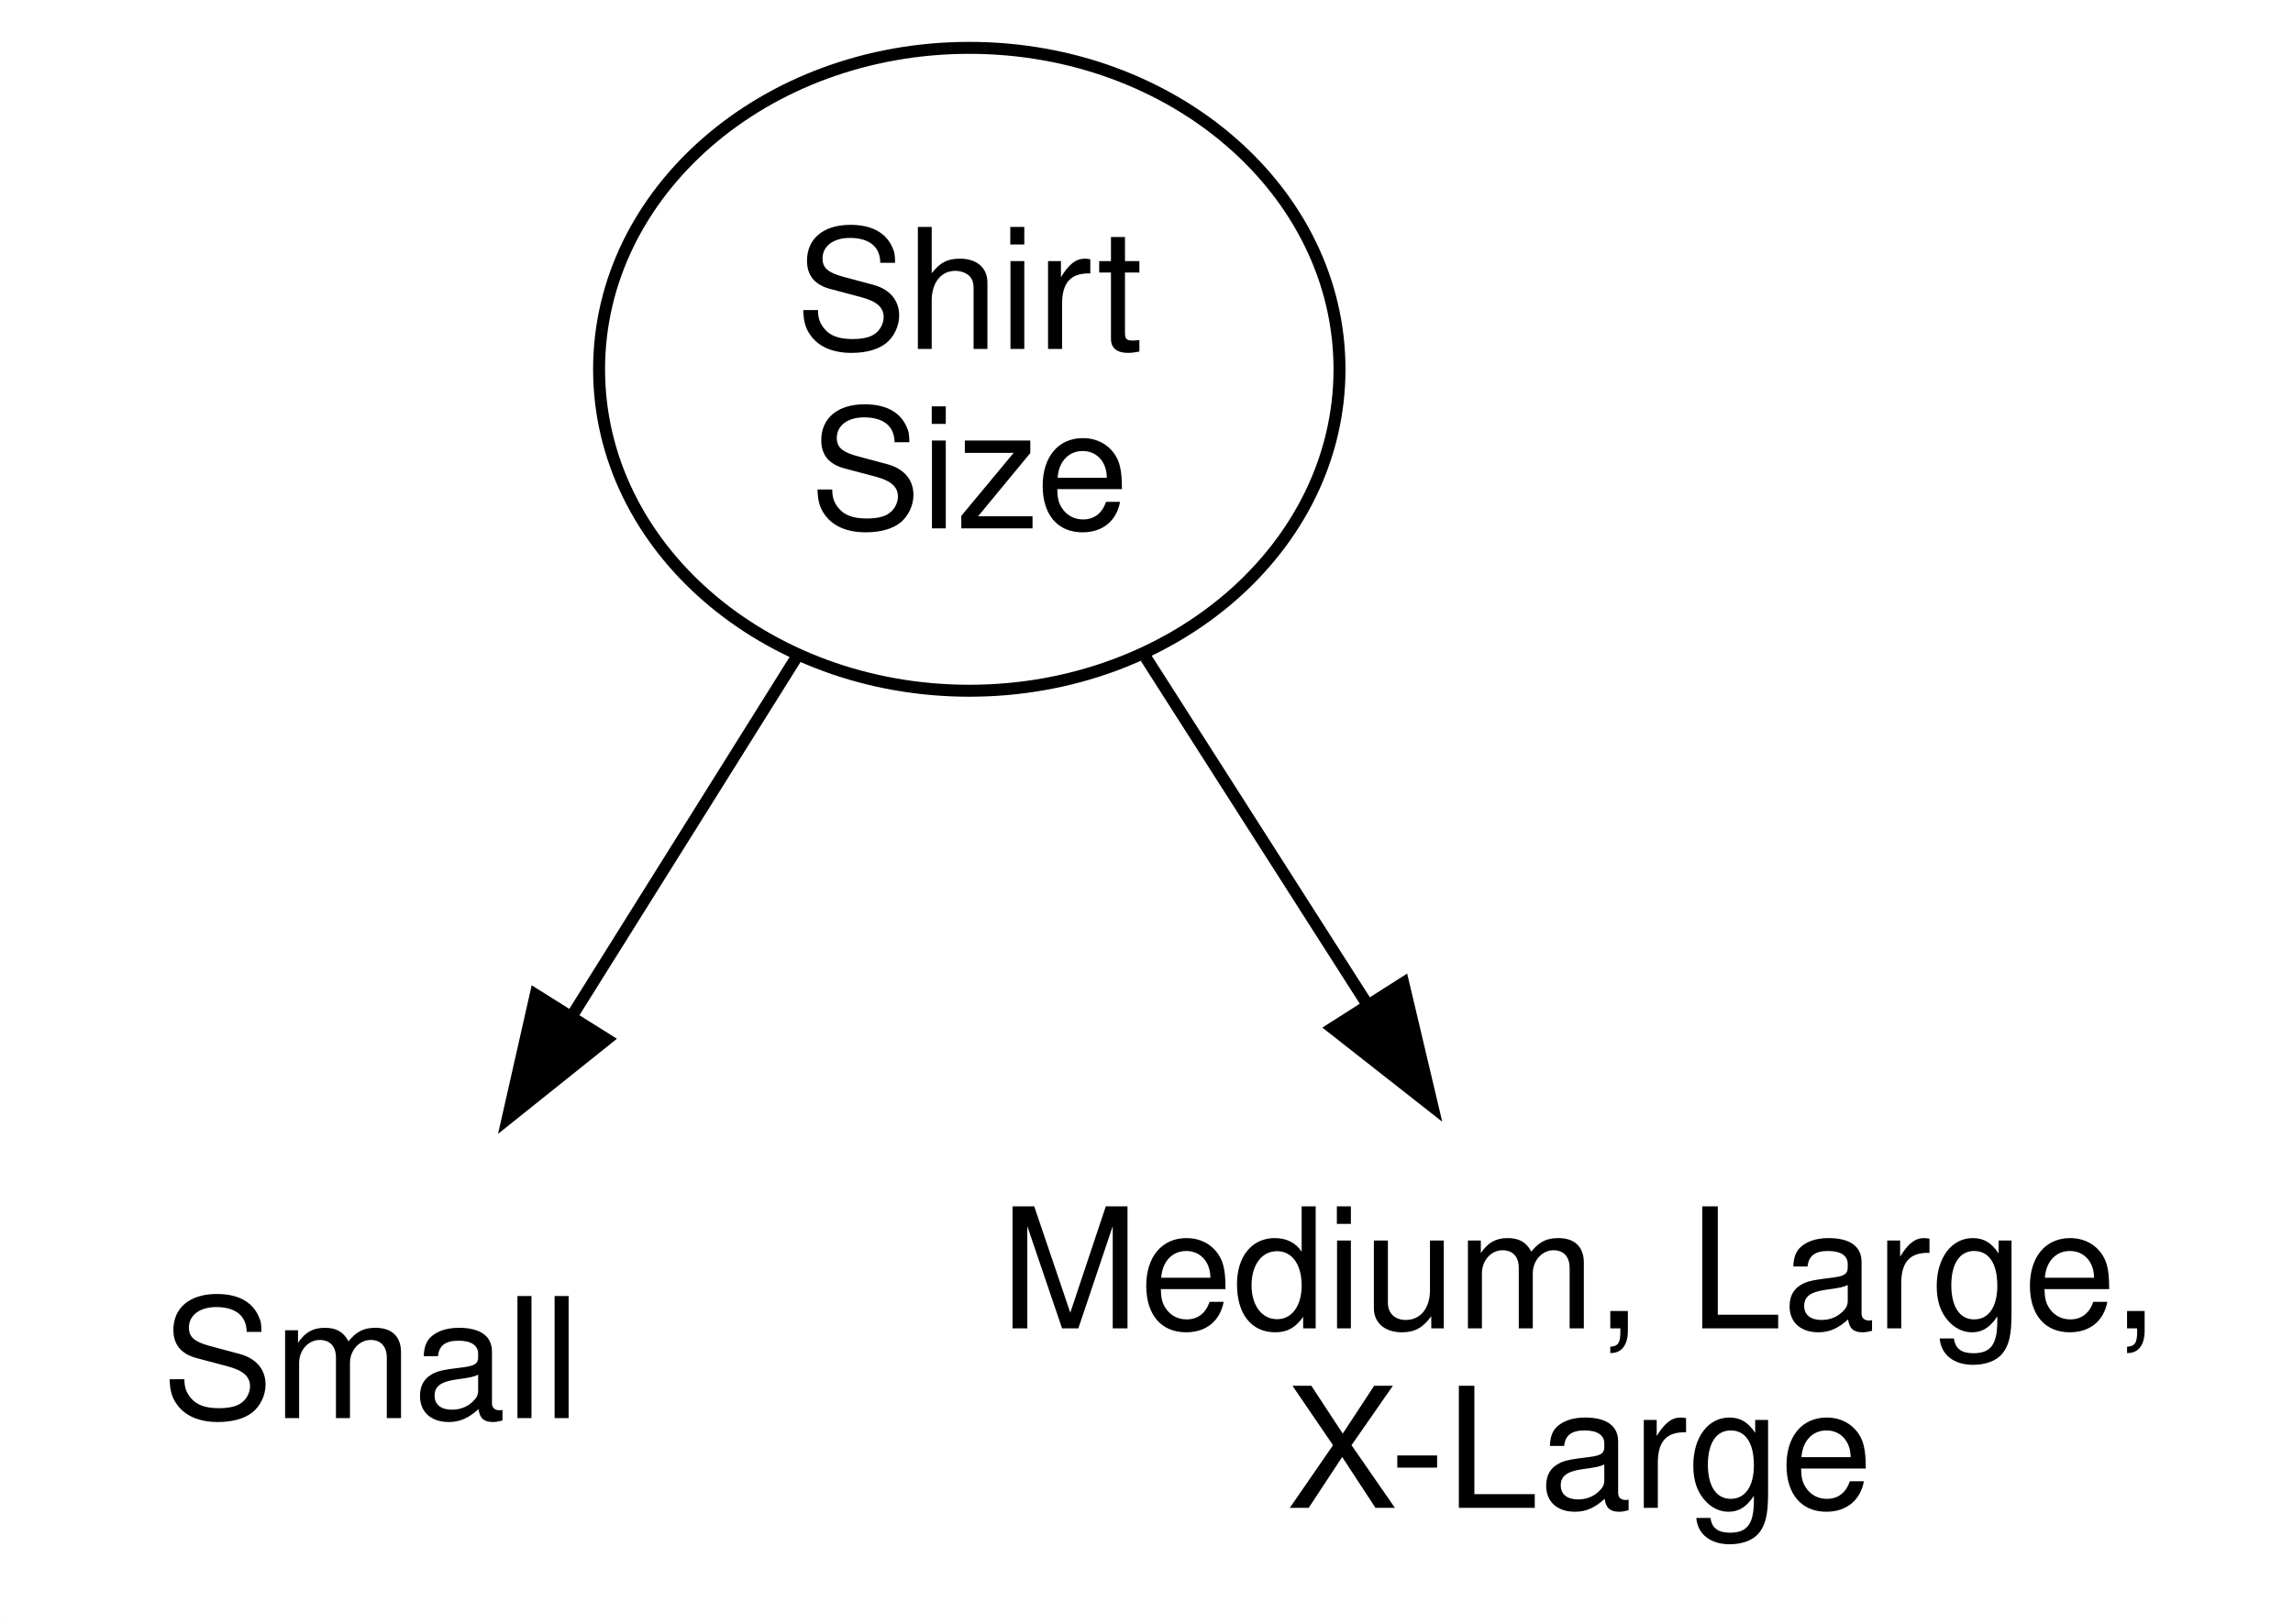
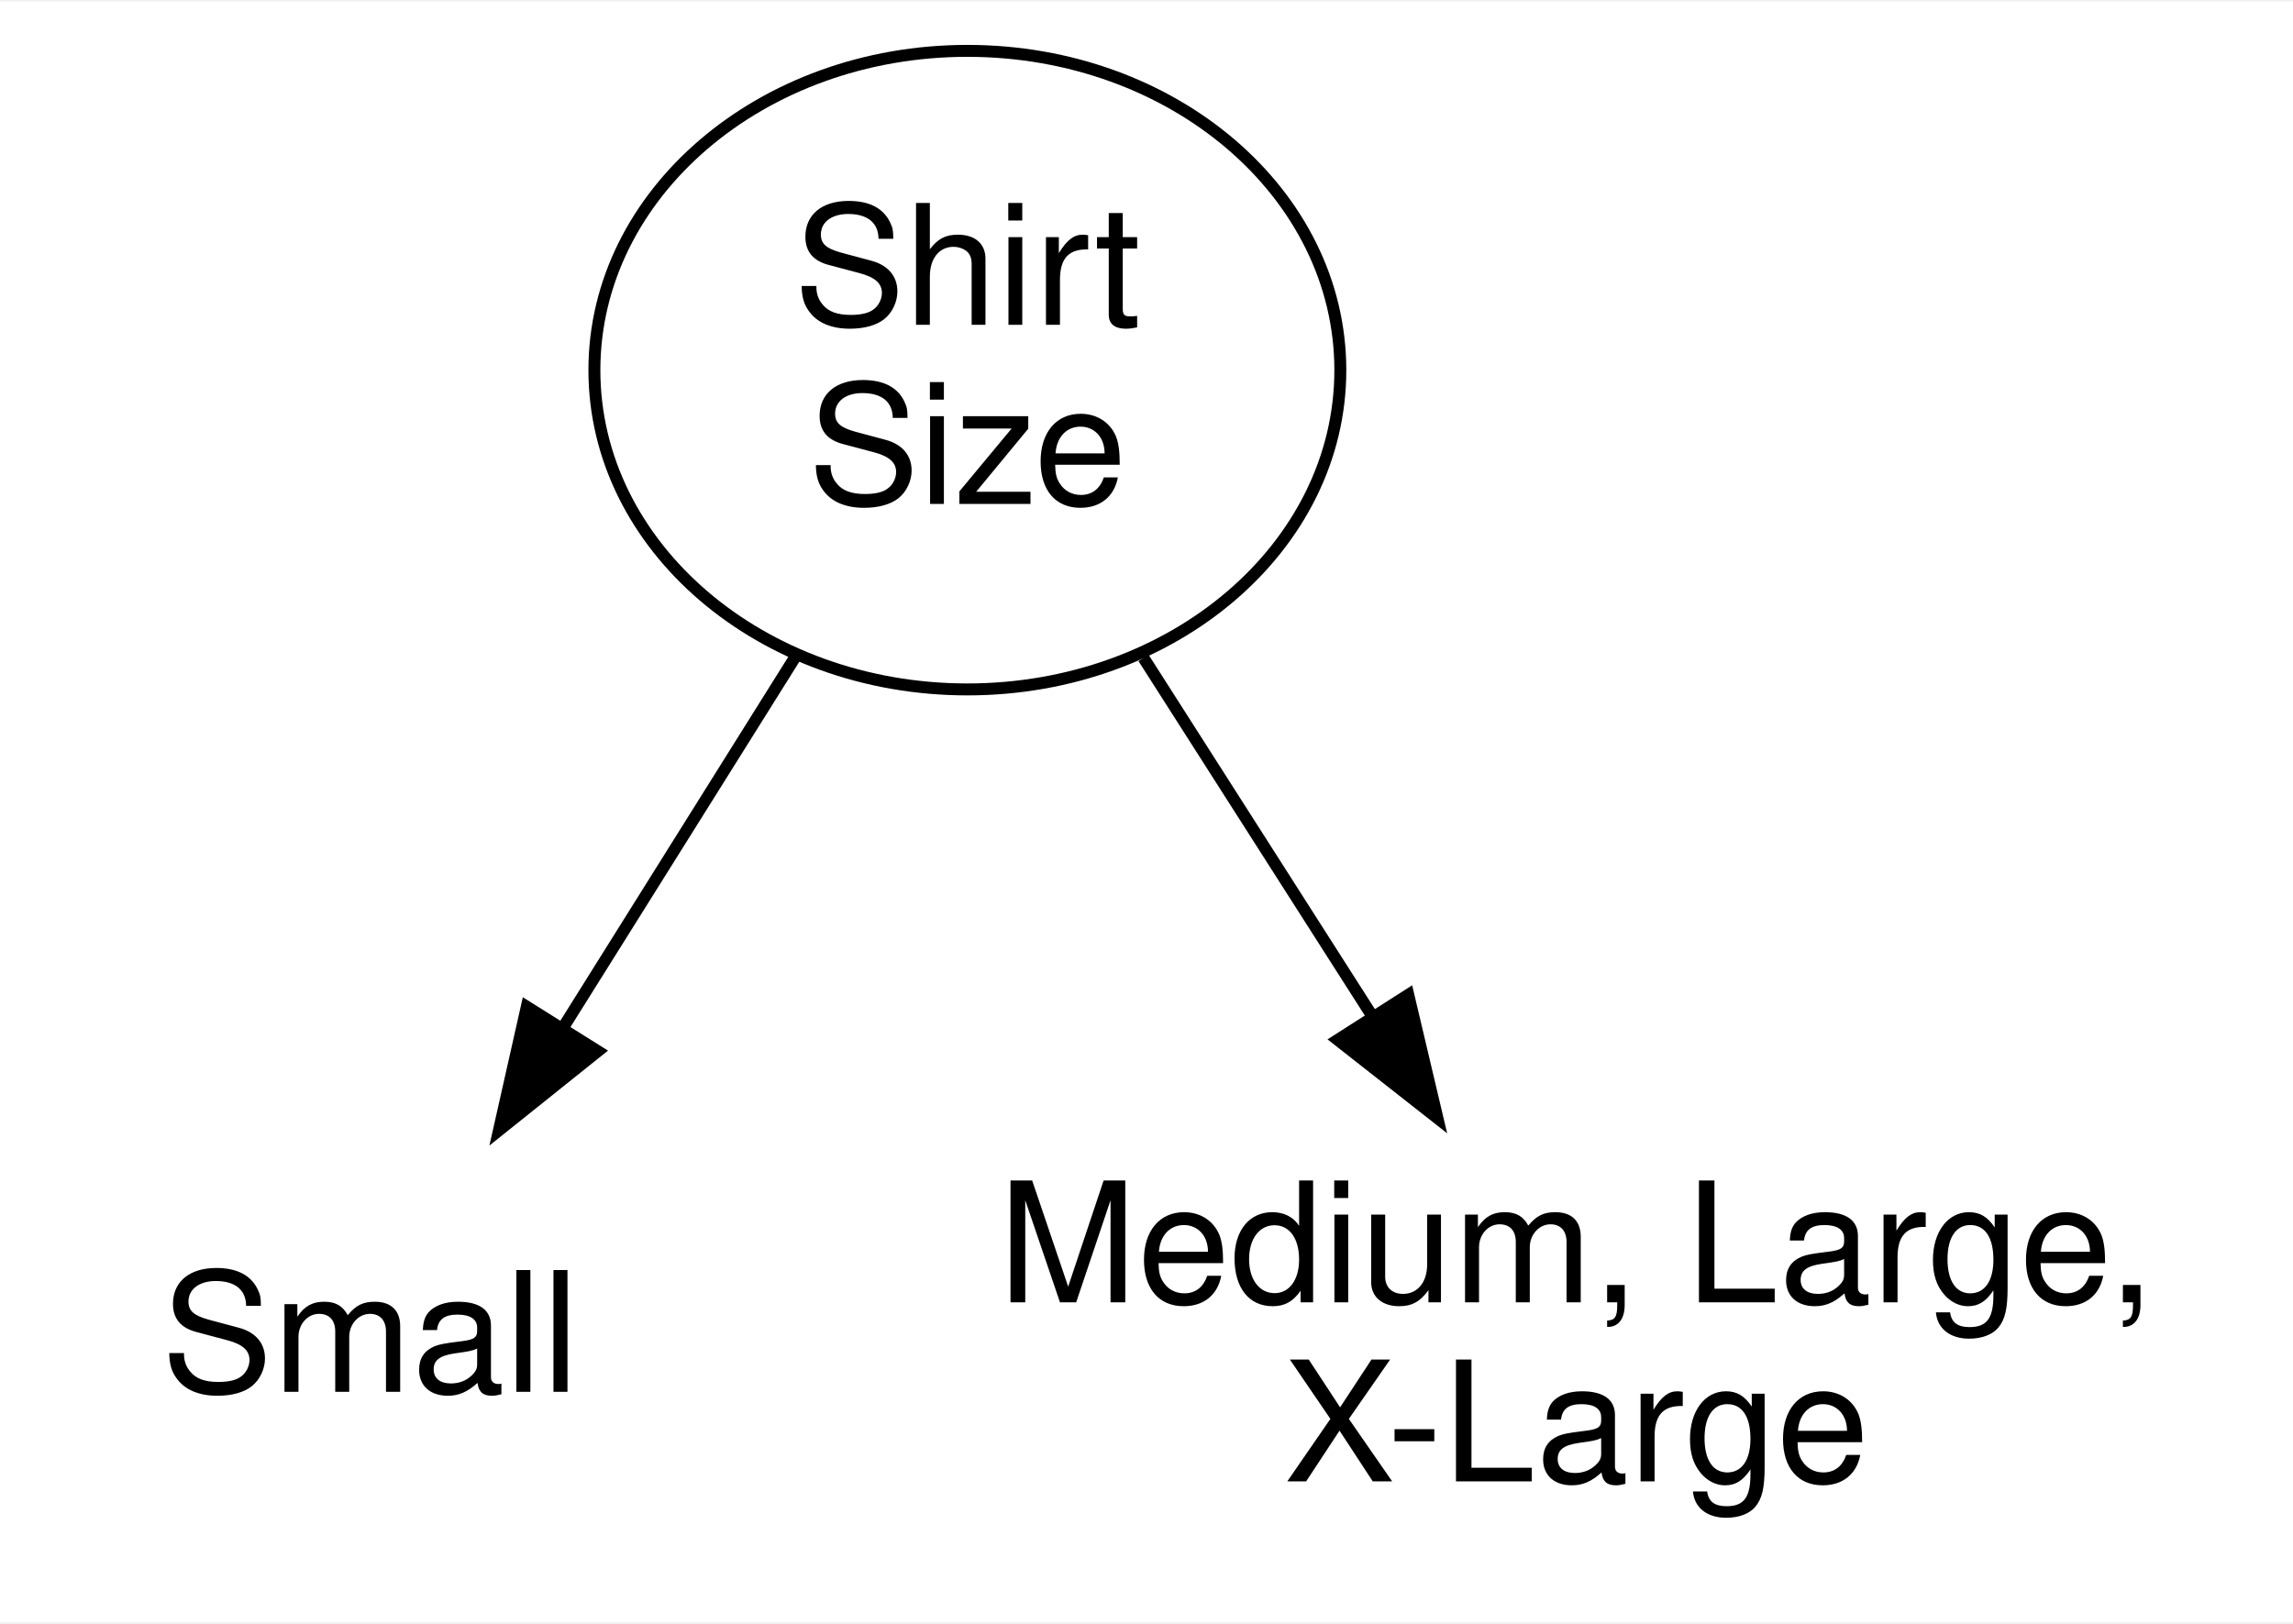
- <svg xmlns="http://www.w3.org/2000/svg" width="192pt" height="136pt" viewBox="0.00 0.00 191.62 135.74">
+ <svg xmlns="http://www.w3.org/2000/svg" width="192pt" height="136pt" viewBox="0.00 0.00 192.00 135.74">
  <g id="graph0" class="graph" transform="scale(1 1) rotate(0) translate(4 131.74)">
-     <polygon fill="white" stroke="none" points="-4,4 -4,-131.74 187.62,-131.74 187.62,4 -4,4" />
+     <polygon fill="white" stroke="transparent" points="-4,4 -4,-131.74 188,-131.74 188,4 -4,4" />
    <g id="node1" class="node">
-       <ellipse fill="#ffffff" stroke="black" cx="77" cy="-100.87" rx="30.94" ry="26.87" />
-       <text text-anchor="middle" x="77" y="-102.57" font-family="Helvetica,sans-Serif" font-size="14.00">Shirt</text>
-       <text text-anchor="middle" x="77" y="-87.57" font-family="Helvetica,sans-Serif" font-size="14.00">Size</text>
+       <ellipse fill="#ffffff" stroke="black" cx="77" cy="-100.87" rx="31.23" ry="26.74" />
+       <text text-anchor="middle" x="77" y="-104.67" font-family="Helvetica,sans-Serif" font-size="14.00">Shirt</text>
+       <text text-anchor="middle" x="77" y="-89.67" font-family="Helvetica,sans-Serif" font-size="14.00">Size</text>
    </g>
    <g id="node2" class="node">
-       <path fill="#ffffff" stroke="none" d="M42,-37C42,-37 12,-37 12,-37 6,-37 0,-31 0,-25 0,-25 0,-13 0,-13 0,-7 6,-1 12,-1 12,-1 42,-1 42,-1 48,-1 54,-7 54,-13 54,-13 54,-25 54,-25 54,-31 48,-37 42,-37" />
-       <text text-anchor="middle" x="27" y="-13.2" font-family="Helvetica,sans-Serif" font-size="14.00">Small</text>
+       <path fill="#ffffff" stroke="transparent" d="M42,-37C42,-37 12,-37 12,-37 6,-37 0,-31 0,-25 0,-25 0,-13 0,-13 0,-7 6,-1 12,-1 12,-1 42,-1 42,-1 48,-1 54,-7 54,-13 54,-13 54,-25 54,-25 54,-31 48,-37 42,-37" />
+       <text text-anchor="middle" x="27" y="-15.3" font-family="Helvetica,sans-Serif" font-size="14.00">Small</text>
    </g>
    <g id="edge1" class="edge">
-       <path fill="none" stroke="black" d="M62.54,-76.77C56.63,-67.33 49.76,-56.36 43.65,-46.59" />
-       <polygon fill="black" stroke="black" points="46.69,-44.86 38.42,-38.24 40.76,-48.58 46.69,-44.86" />
+       <path fill="none" stroke="black" d="M62.54,-76.77C56.49,-67.1 49.43,-55.83 43.2,-45.89" />
+       <polygon fill="black" stroke="black" points="46.05,-43.83 37.78,-37.21 40.11,-47.55 46.05,-43.83" />
    </g>
    <g id="node3" class="node">
-       <path fill="#ffffff" stroke="none" d="M171.62,-38C171.62,-38 84.38,-38 84.38,-38 78.38,-38 72.38,-32 72.38,-26 72.38,-26 72.38,-12 72.38,-12 72.38,-6 78.38,0 84.38,0 84.38,0 171.62,0 171.62,0 177.62,0 183.62,-6 183.62,-12 183.62,-12 183.62,-26 183.62,-26 183.62,-32 177.62,-38 171.62,-38" />
-       <text text-anchor="middle" x="128" y="-20.7" font-family="Helvetica,sans-Serif" font-size="14.00">Medium, Large,</text>
-       <text text-anchor="middle" x="128" y="-5.7" font-family="Helvetica,sans-Serif" font-size="14.00">X-Large</text>
+       <path fill="#ffffff" stroke="transparent" d="M172,-38C172,-38 84,-38 84,-38 78,-38 72,-32 72,-26 72,-26 72,-12 72,-12 72,-6 78,0 84,0 84,0 172,0 172,0 178,0 184,-6 184,-12 184,-12 184,-26 184,-26 184,-32 178,-38 172,-38" />
+       <text text-anchor="middle" x="128" y="-22.8" font-family="Helvetica,sans-Serif" font-size="14.00">Medium, Large,</text>
+       <text text-anchor="middle" x="128" y="-7.8" font-family="Helvetica,sans-Serif" font-size="14.00">X-Large</text>
    </g>
    <g id="edge2" class="edge">
-       <path fill="none" stroke="black" d="M91.75,-76.77C97.6,-67.6 104.38,-56.99 110.48,-47.44" />
-       <polygon fill="black" stroke="black" points="113.27,-49.56 115.71,-39.25 107.37,-45.8 113.27,-49.56" />
+       <path fill="none" stroke="black" d="M91.75,-76.77C97.74,-67.39 104.7,-56.49 110.91,-46.76" />
+       <polygon fill="black" stroke="black" points="113.92,-48.55 116.36,-38.23 108.02,-44.78 113.92,-48.55" />
    </g>
  </g>
</svg>
